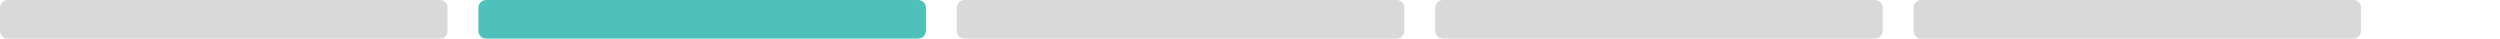
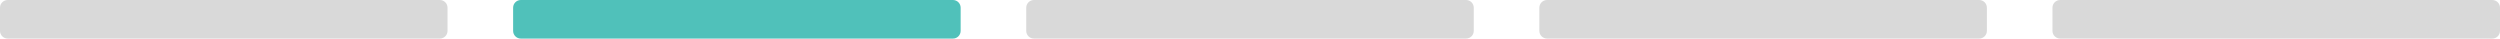
- <svg xmlns="http://www.w3.org/2000/svg" width="90%" height="5" viewBox="0 0 324 5" fill="none" style="display: block; margin: 0 auto;">
+ <svg xmlns="http://www.w3.org/2000/svg" width="100%" height="5" viewBox="0 0 324 5" fill="none" style="display: block; margin: 0 auto;">
  <rect width="58" height="5" rx="1" fill="#D9D9D9" />
-   <rect x="62" width="58" height="5" rx="1" fill="#50C1BA" />
-   <rect x="124" width="58" height="5" rx="1" fill="#D9D9D9" />
-   <rect x="186" width="58" height="5" rx="1" fill="#D9D9D9" />
-   <rect x="248" width="58" height="5" rx="1" fill="#D9D9D9" />
+   <rect x="66.5" width="58" height="5" rx="1" fill="#50C1BA" />
+   <rect x="133" width="58" height="5" rx="1" fill="#D9D9D9" />
+   <rect x="199.5" width="58" height="5" rx="1" fill="#D9D9D9" />
+   <rect x="266" width="58" height="5" rx="1" fill="#D9D9D9" />
</svg>
